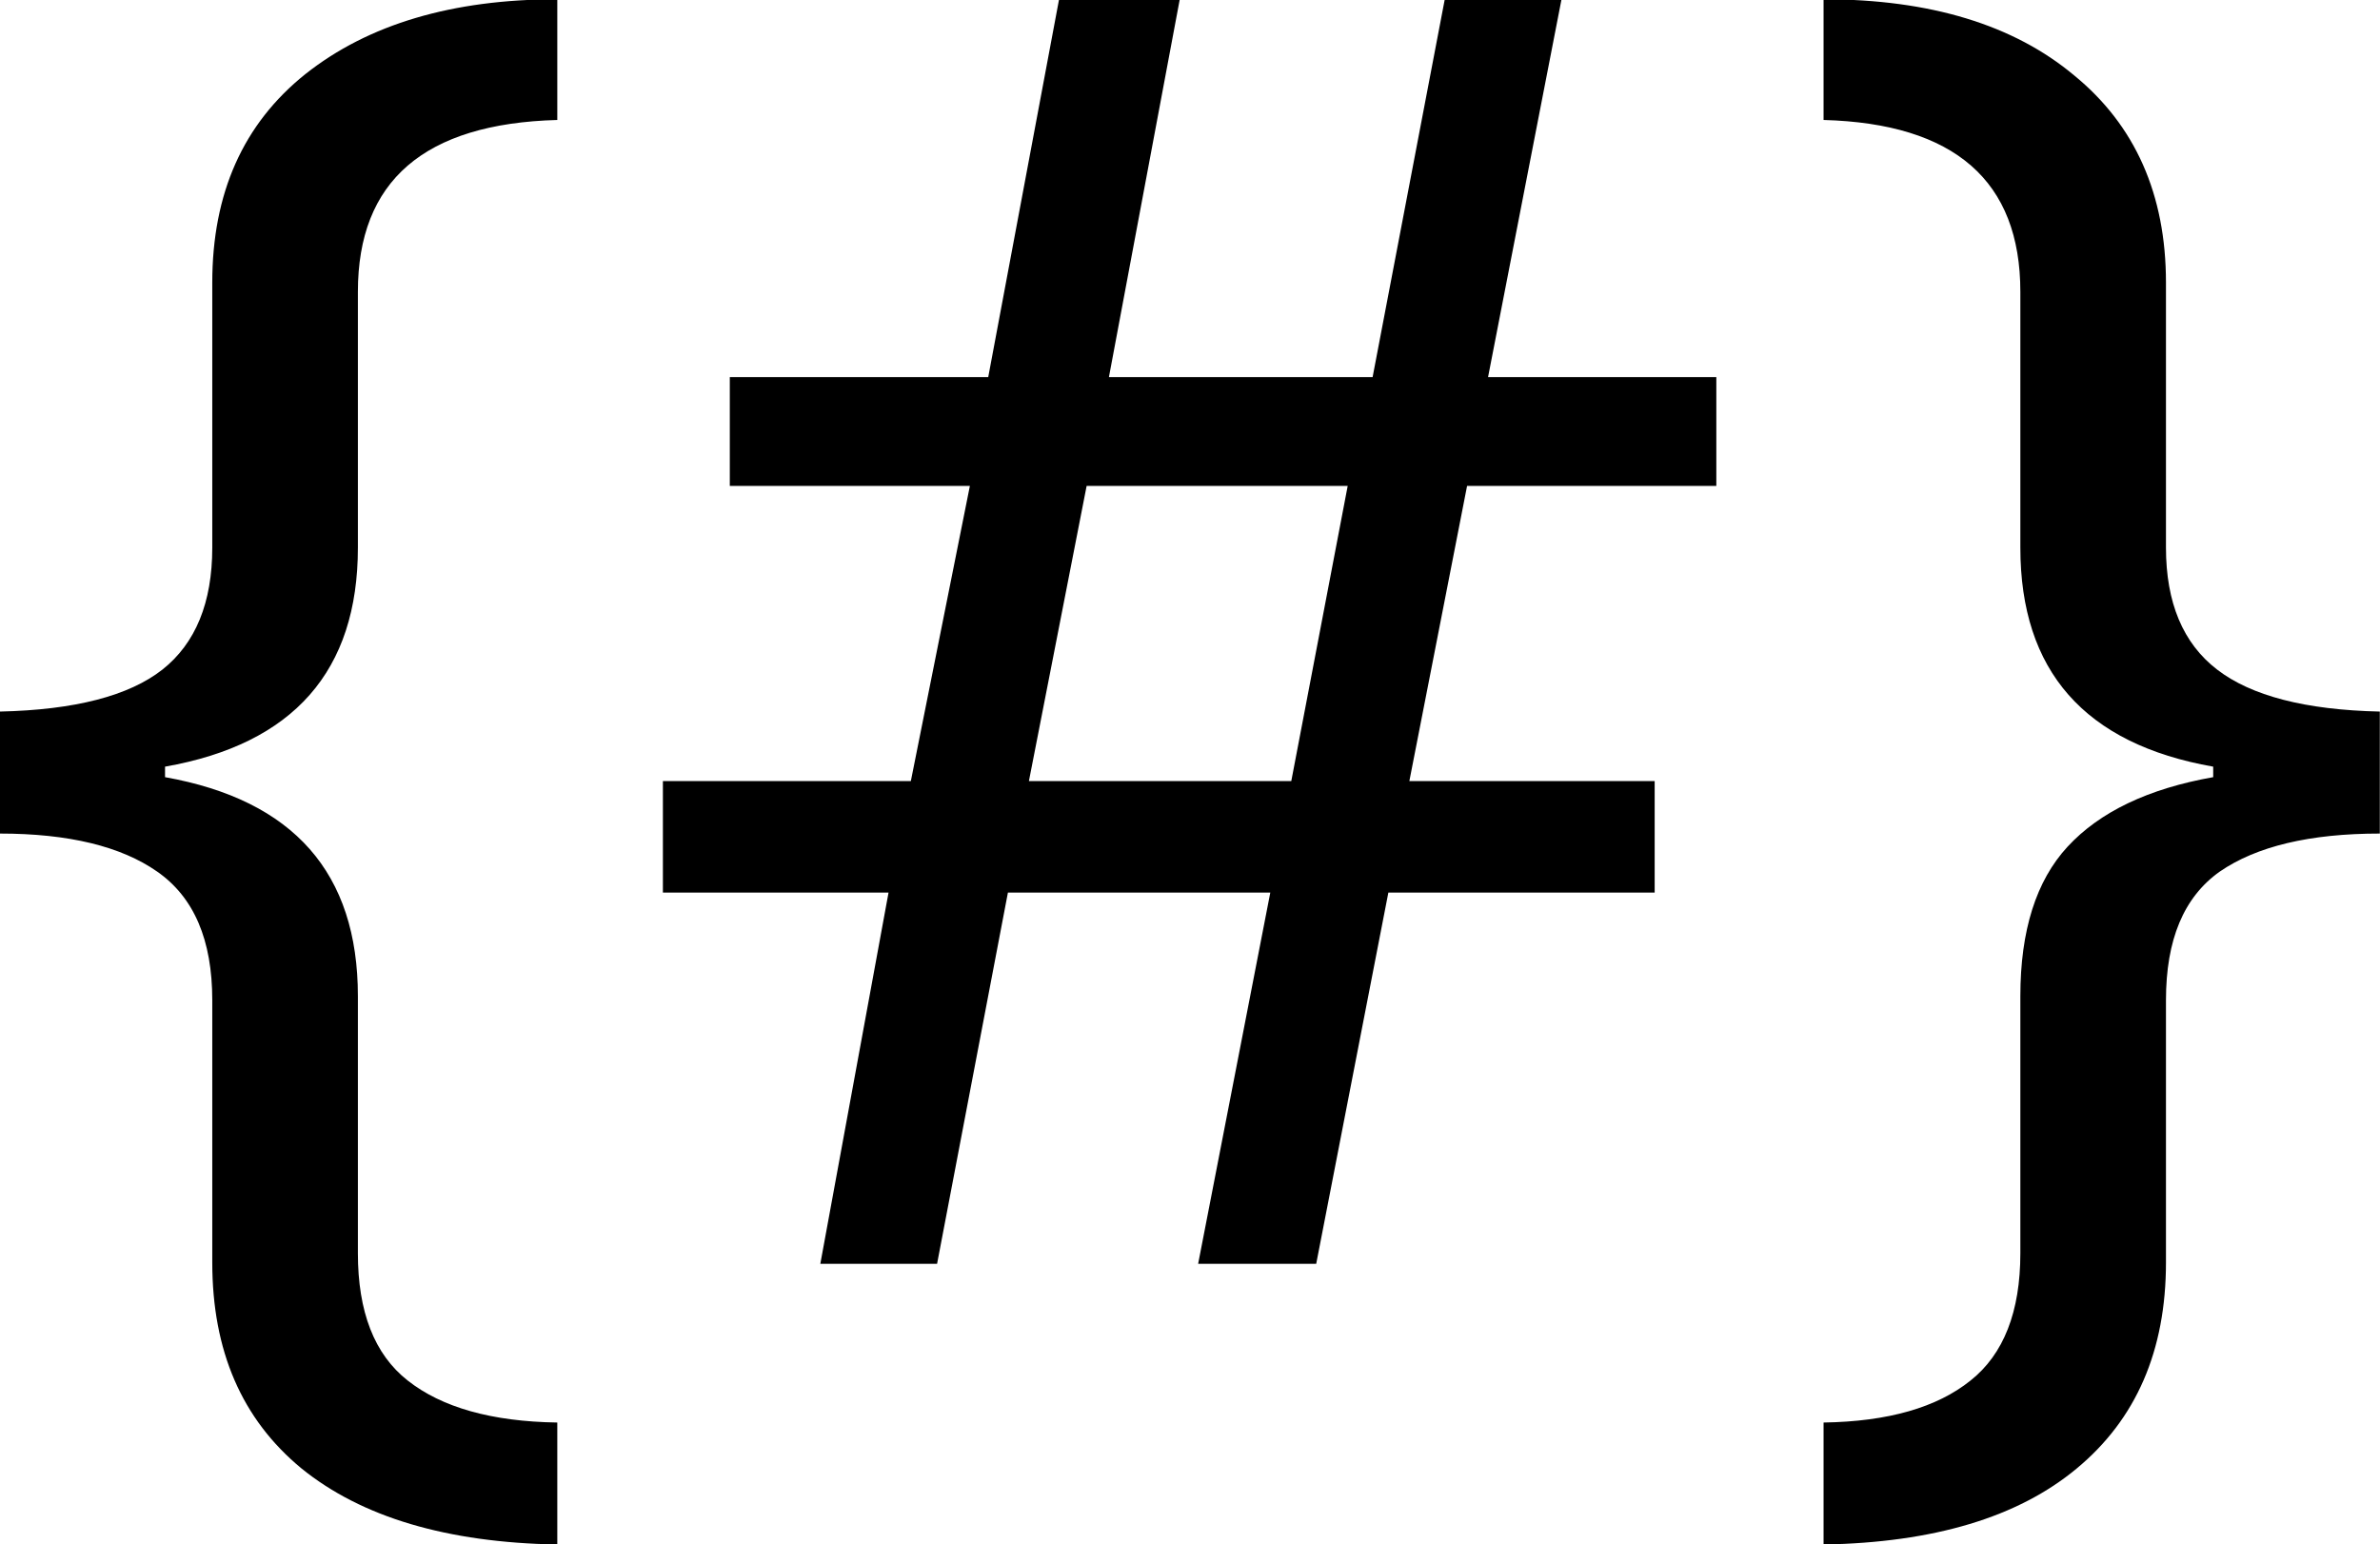
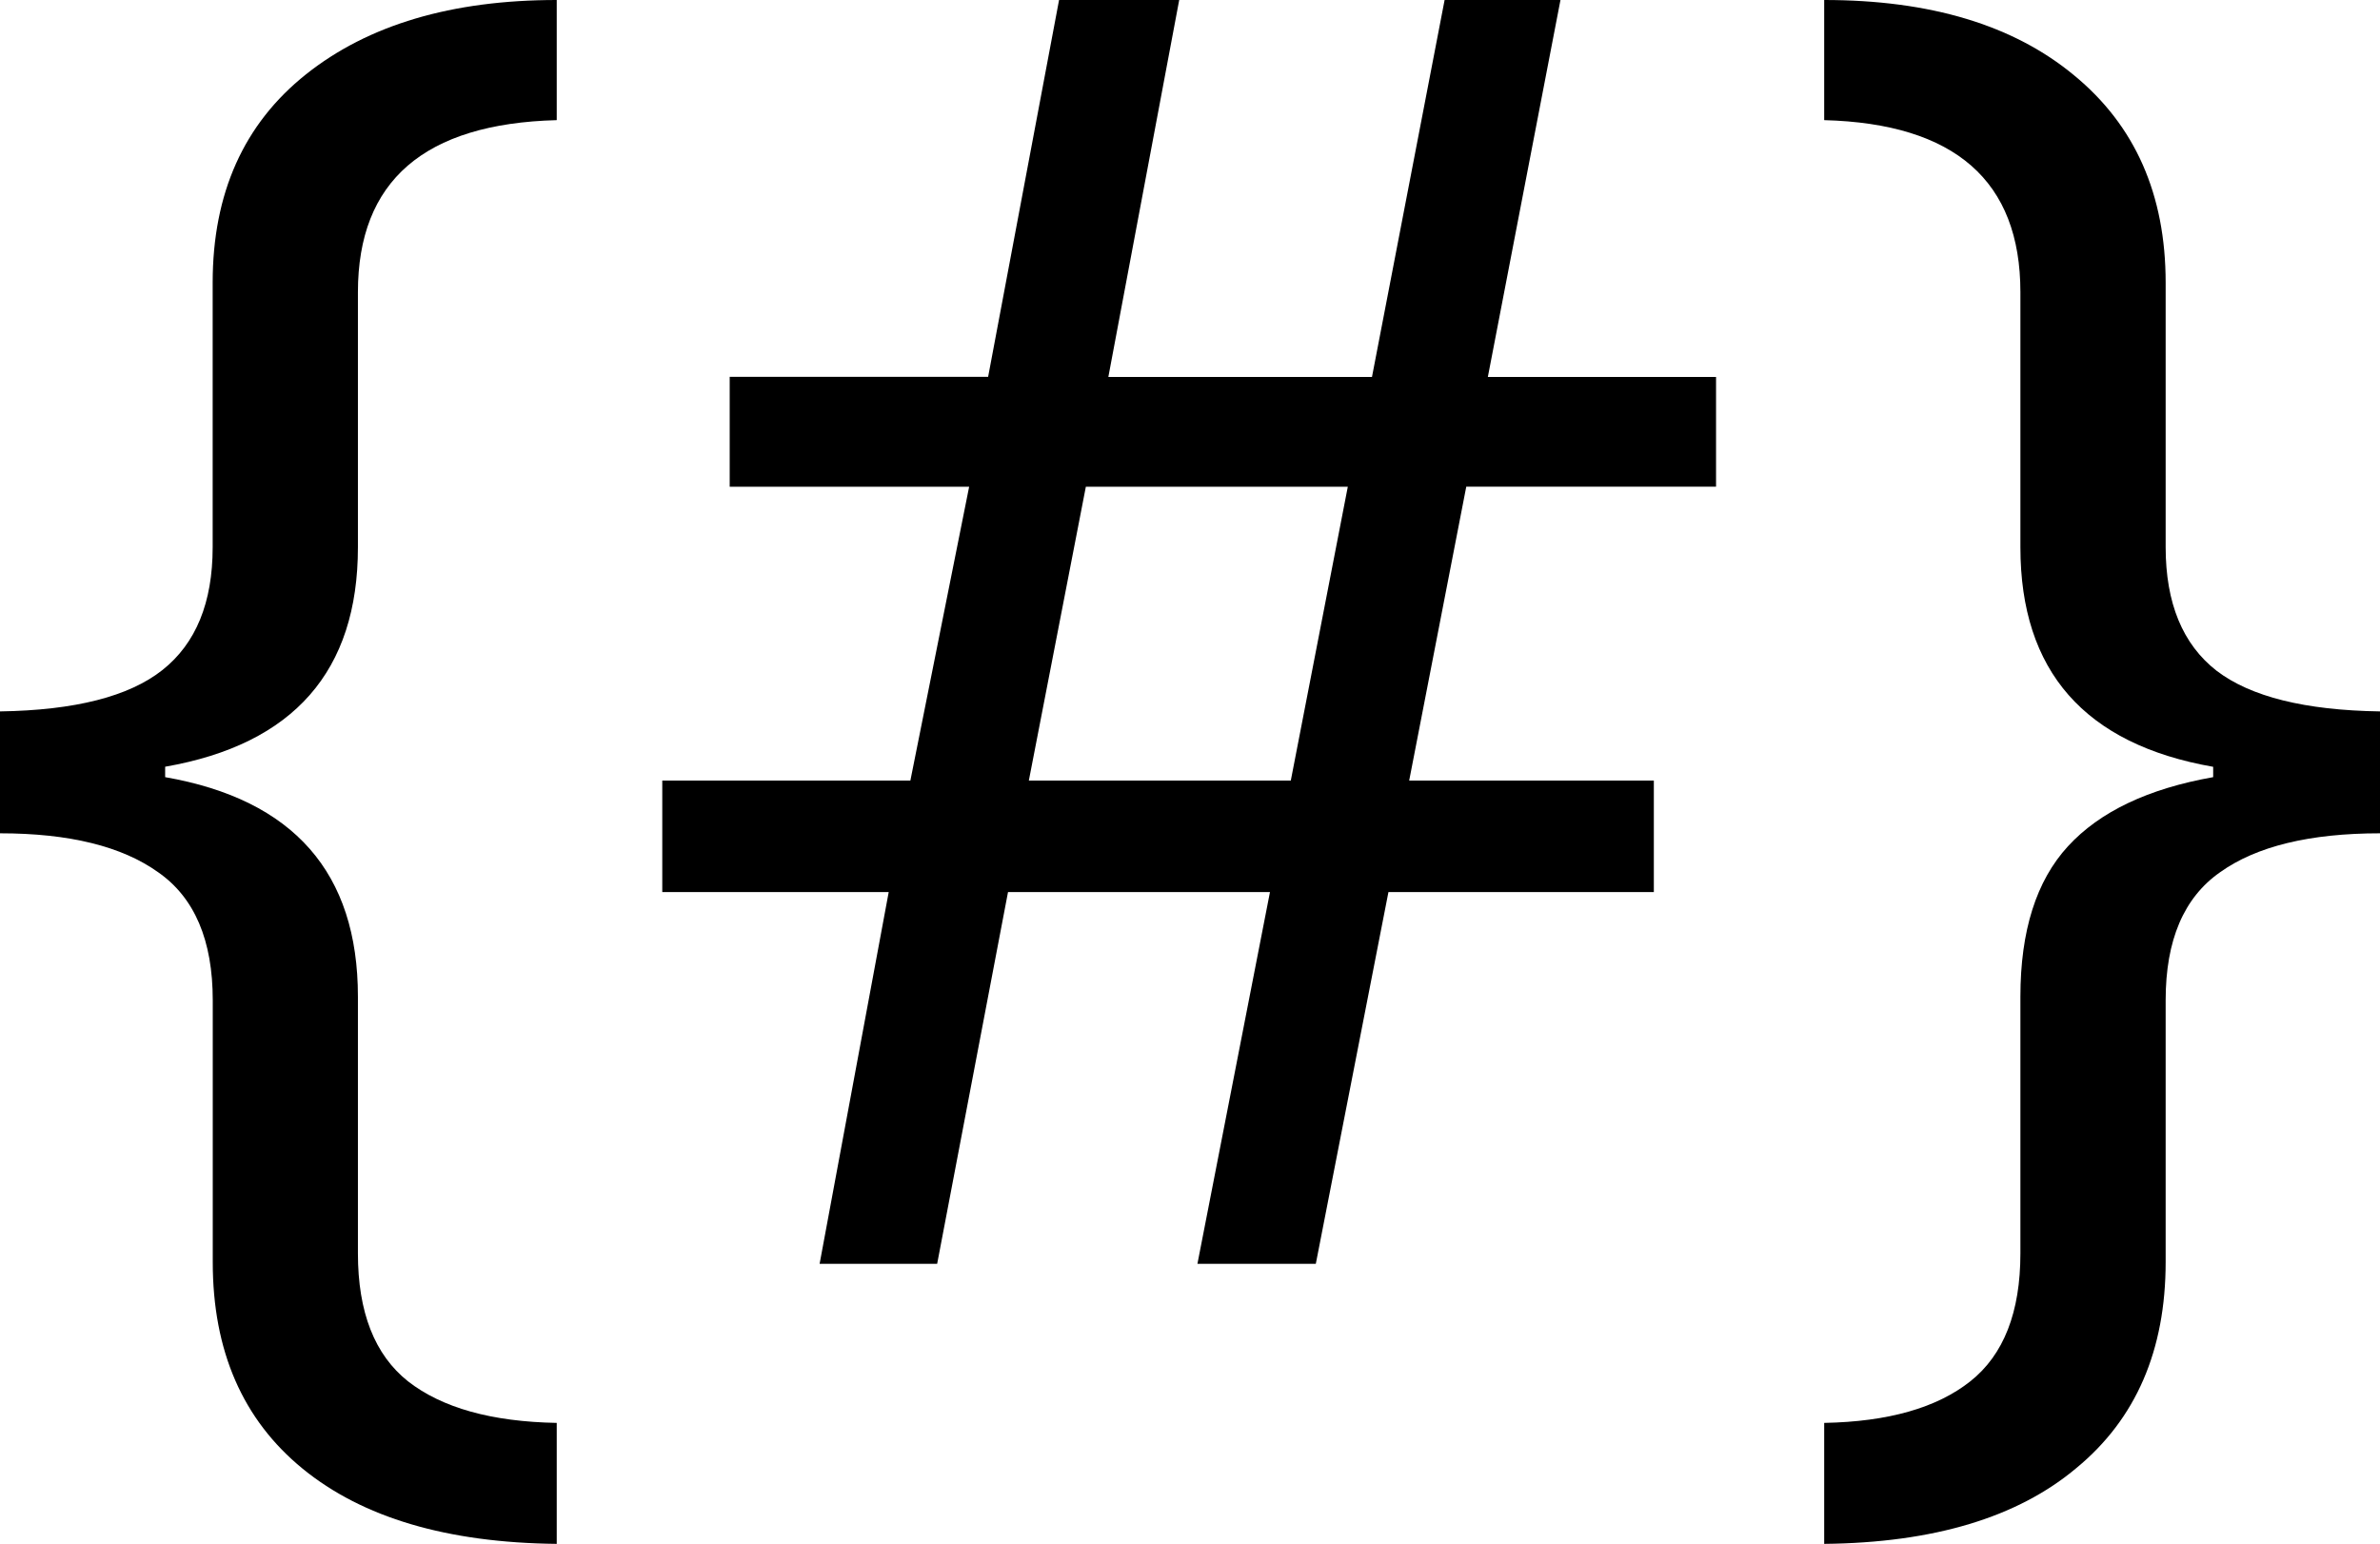
- <svg xmlns="http://www.w3.org/2000/svg" fill="none" fill-rule="evenodd" stroke="black" stroke-width="0.501" stroke-linejoin="bevel" stroke-miterlimit="10" font-family="Times New Roman" font-size="16" style="font-variant-ligatures:none" version="1.1" overflow="visible" width="28.347pt" height="18.39pt" viewBox="29.659 -466.683 28.347 18.39">
-   <defs>
- 	</defs>
+ <svg xmlns="http://www.w3.org/2000/svg" id="svg9" width="37.796" height="24.52" fill="none" fill-rule="evenodd" stroke="#000" stroke-linejoin="bevel" stroke-miterlimit="10" stroke-width=".501" font-family="Times New Roman" font-size="16" overflow="visible" style="font-variant-ligatures:none" viewBox="29.659 -466.683 28.347 18.39">
  <g id="Layer 1" transform="scale(1 -1)">
-     <text xml:space="preserve" transform="translate(29.031 451.629) scale(1 -1)" kerning="auto" stroke="none" fill="#000000" stroke-width="0.22" stroke-linejoin="round" stroke-linecap="round" font-family="Open Sans" font-size="21.088">
-       <tspan x="0" y="0">{#}</tspan>
-     </text>
+     <g id="text6" aria-label="{#}" style="font-size:21.088px;font-family:&quot;Open Sans&quot;;fill:#000;stroke:none;stroke-width:.22;stroke-linecap:round;stroke-linejoin:round" transform="matrix(1 0 0 -1 29.031 451.629)">
+       <path id="path823" d="M4.891-.124q0 1.05.597 1.524.608.474 1.771.495v1.441q-1.956-.02-3.027-.896-1.07-.875-1.07-2.46v-3.12q0-1.071-.65-1.524-.648-.464-1.884-.464V-6.58q1.339-.02 1.936-.494t.597-1.462v-3.151q0-1.596 1.112-2.482 1.112-.885 2.986-.885v1.431q-2.368.062-2.368 2.05v3.037q0 2.214-2.296 2.615v.124q2.296.401 2.296 2.615z" />
+       <path id="path825" d="m18.092-9.257-.68 3.501h2.914v1.328h-3.161L16.3 0h-1.41l.864-4.428h-3.12L11.79 0h-1.4l.823-4.428H8.516v-1.328h2.955l.7-3.5H9.319v-1.309h3.078l.845-4.489h1.431l-.844 4.49h3.14l.865-4.49h1.38l-.865 4.49h2.718v1.307zm-5.21 3.501h3.12l.679-3.5h-3.12z" />
+       <path id="path827" d="M26.988-5.92q-2.296-.402-2.296-2.616v-3.038q0-1.987-2.337-2.049v-1.431q1.894 0 2.975.896 1.092.896 1.092 2.471v3.15q0 1 .607 1.473.608.464 1.946.484v1.452q-1.256 0-1.905.464-.648.453-.648 1.523v3.12q0 1.576-1.06 2.451-1.051.886-3.007.906V1.895q1.142-.021 1.74-.495.597-.473.597-1.524v-3.058q0-1.174.566-1.791.567-.618 1.73-.824z" />
+     </g>
  </g>
</svg>
